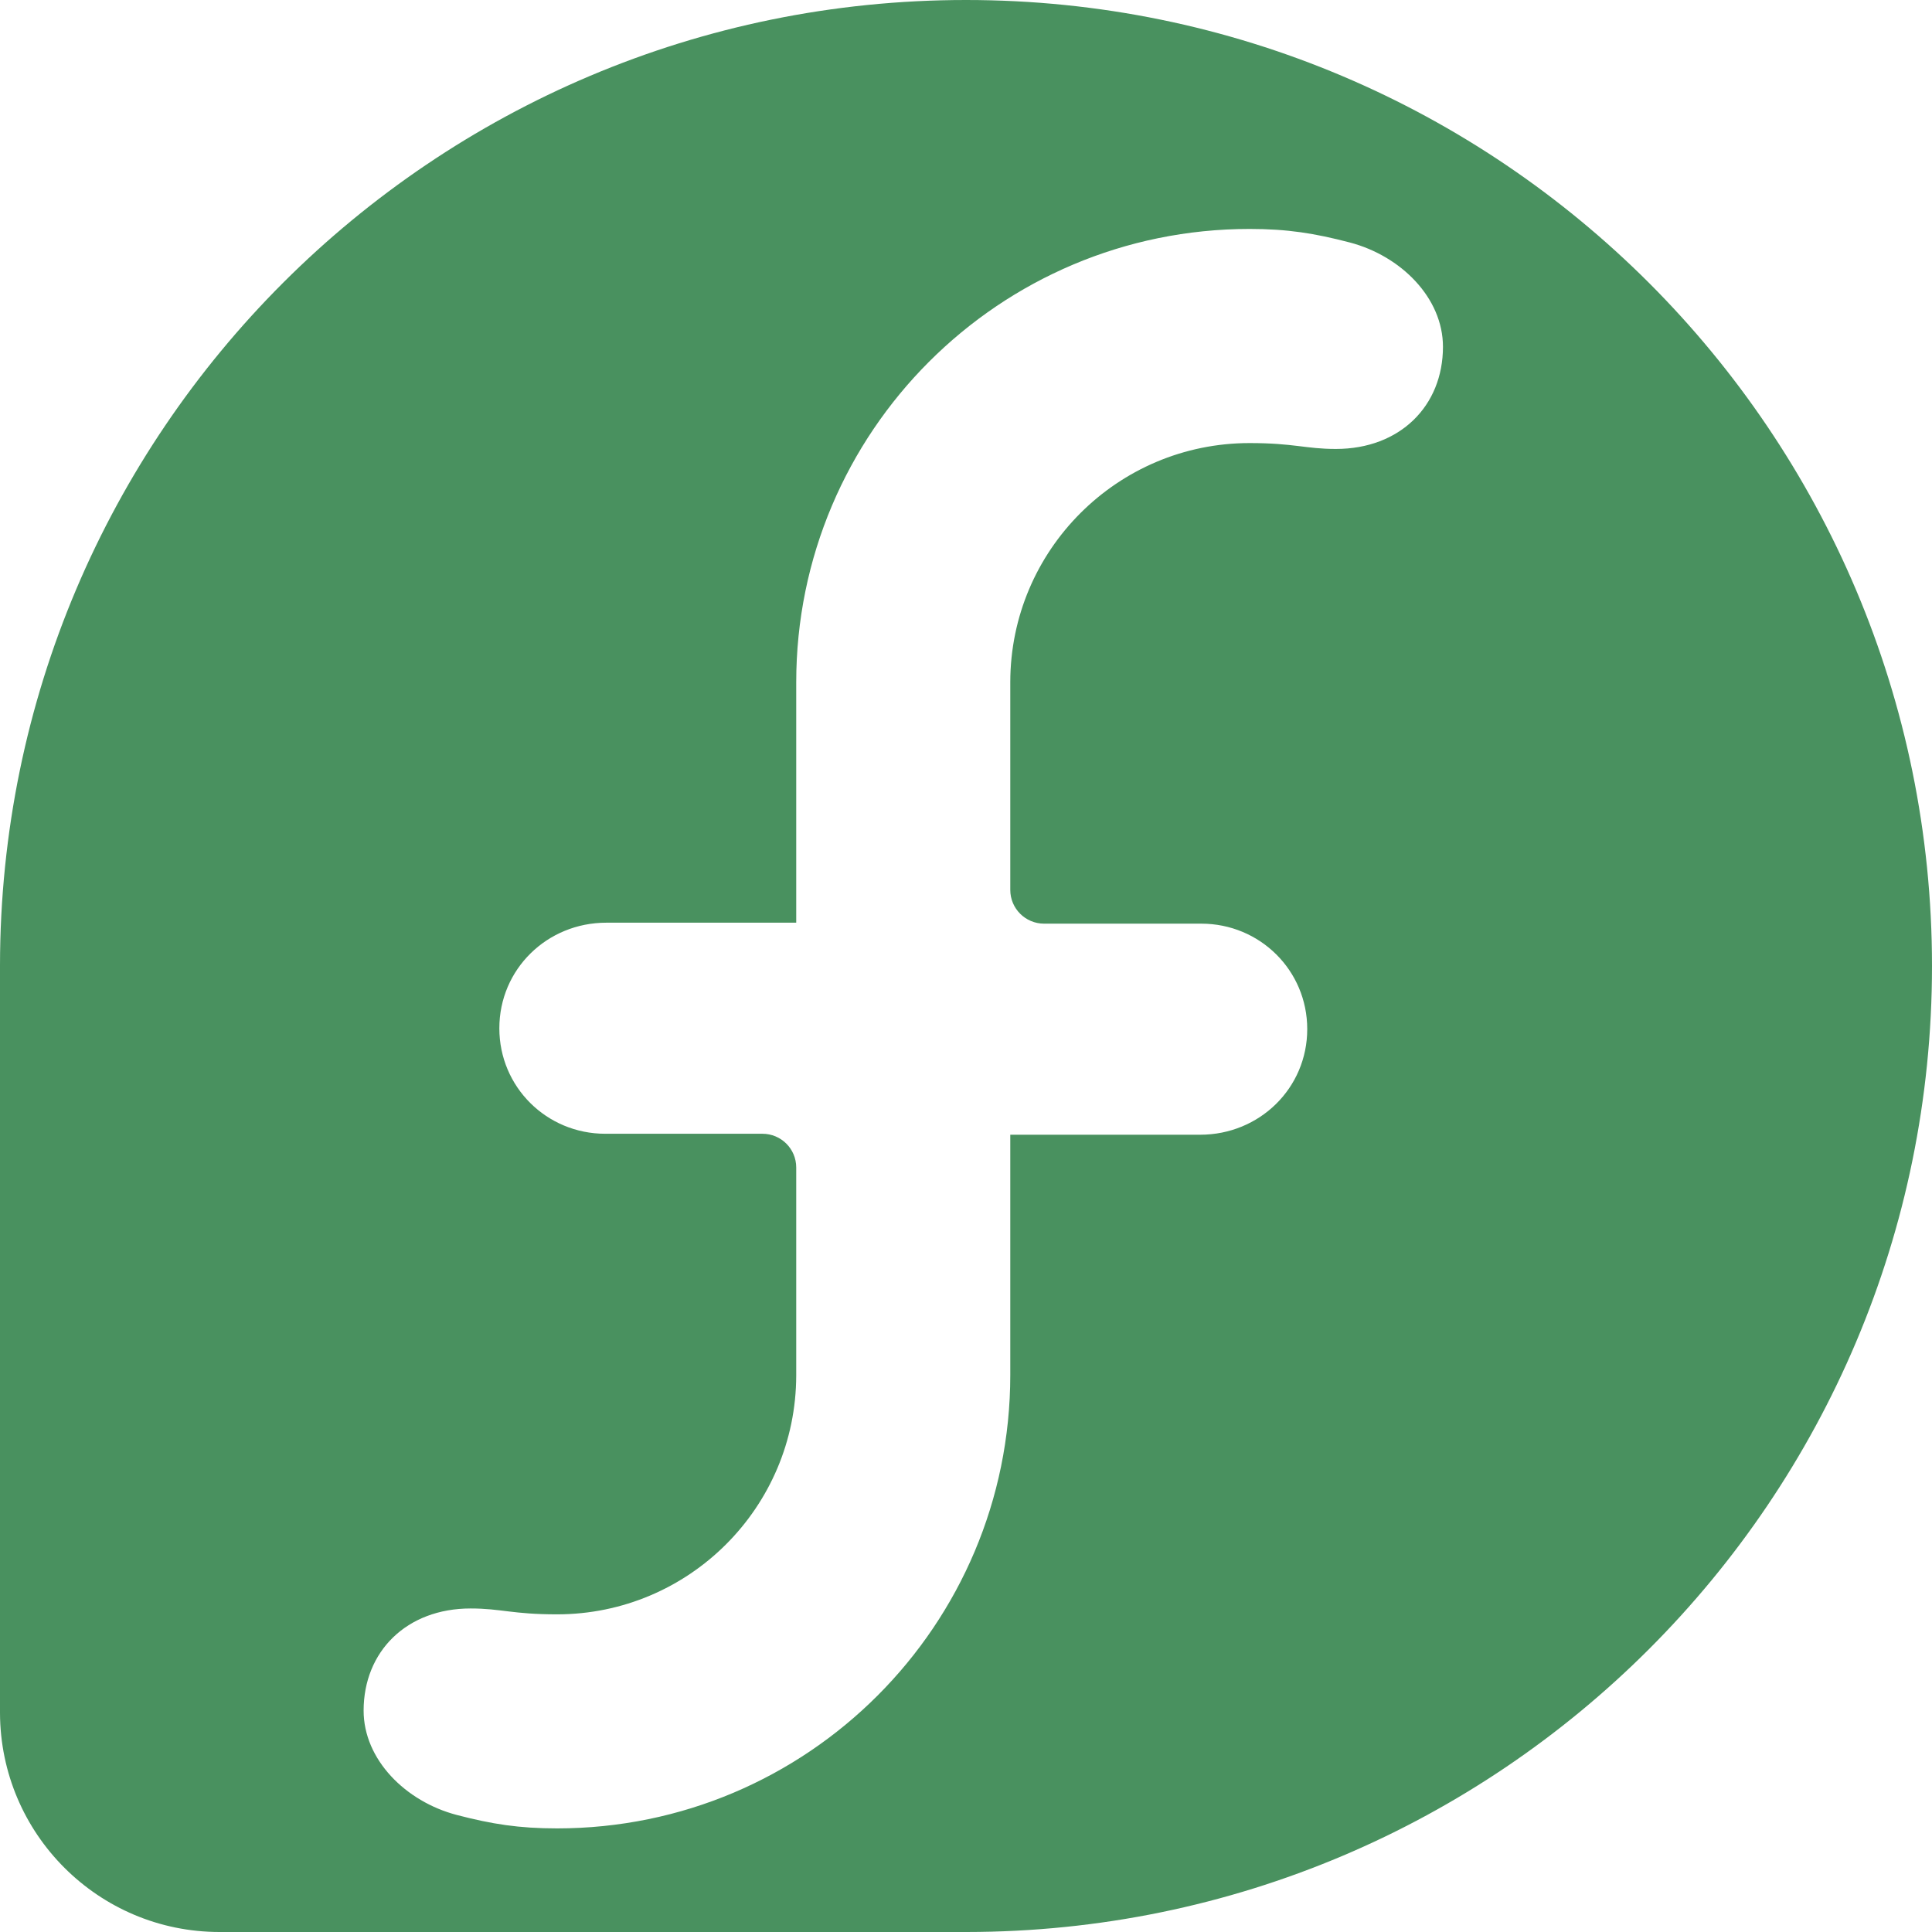
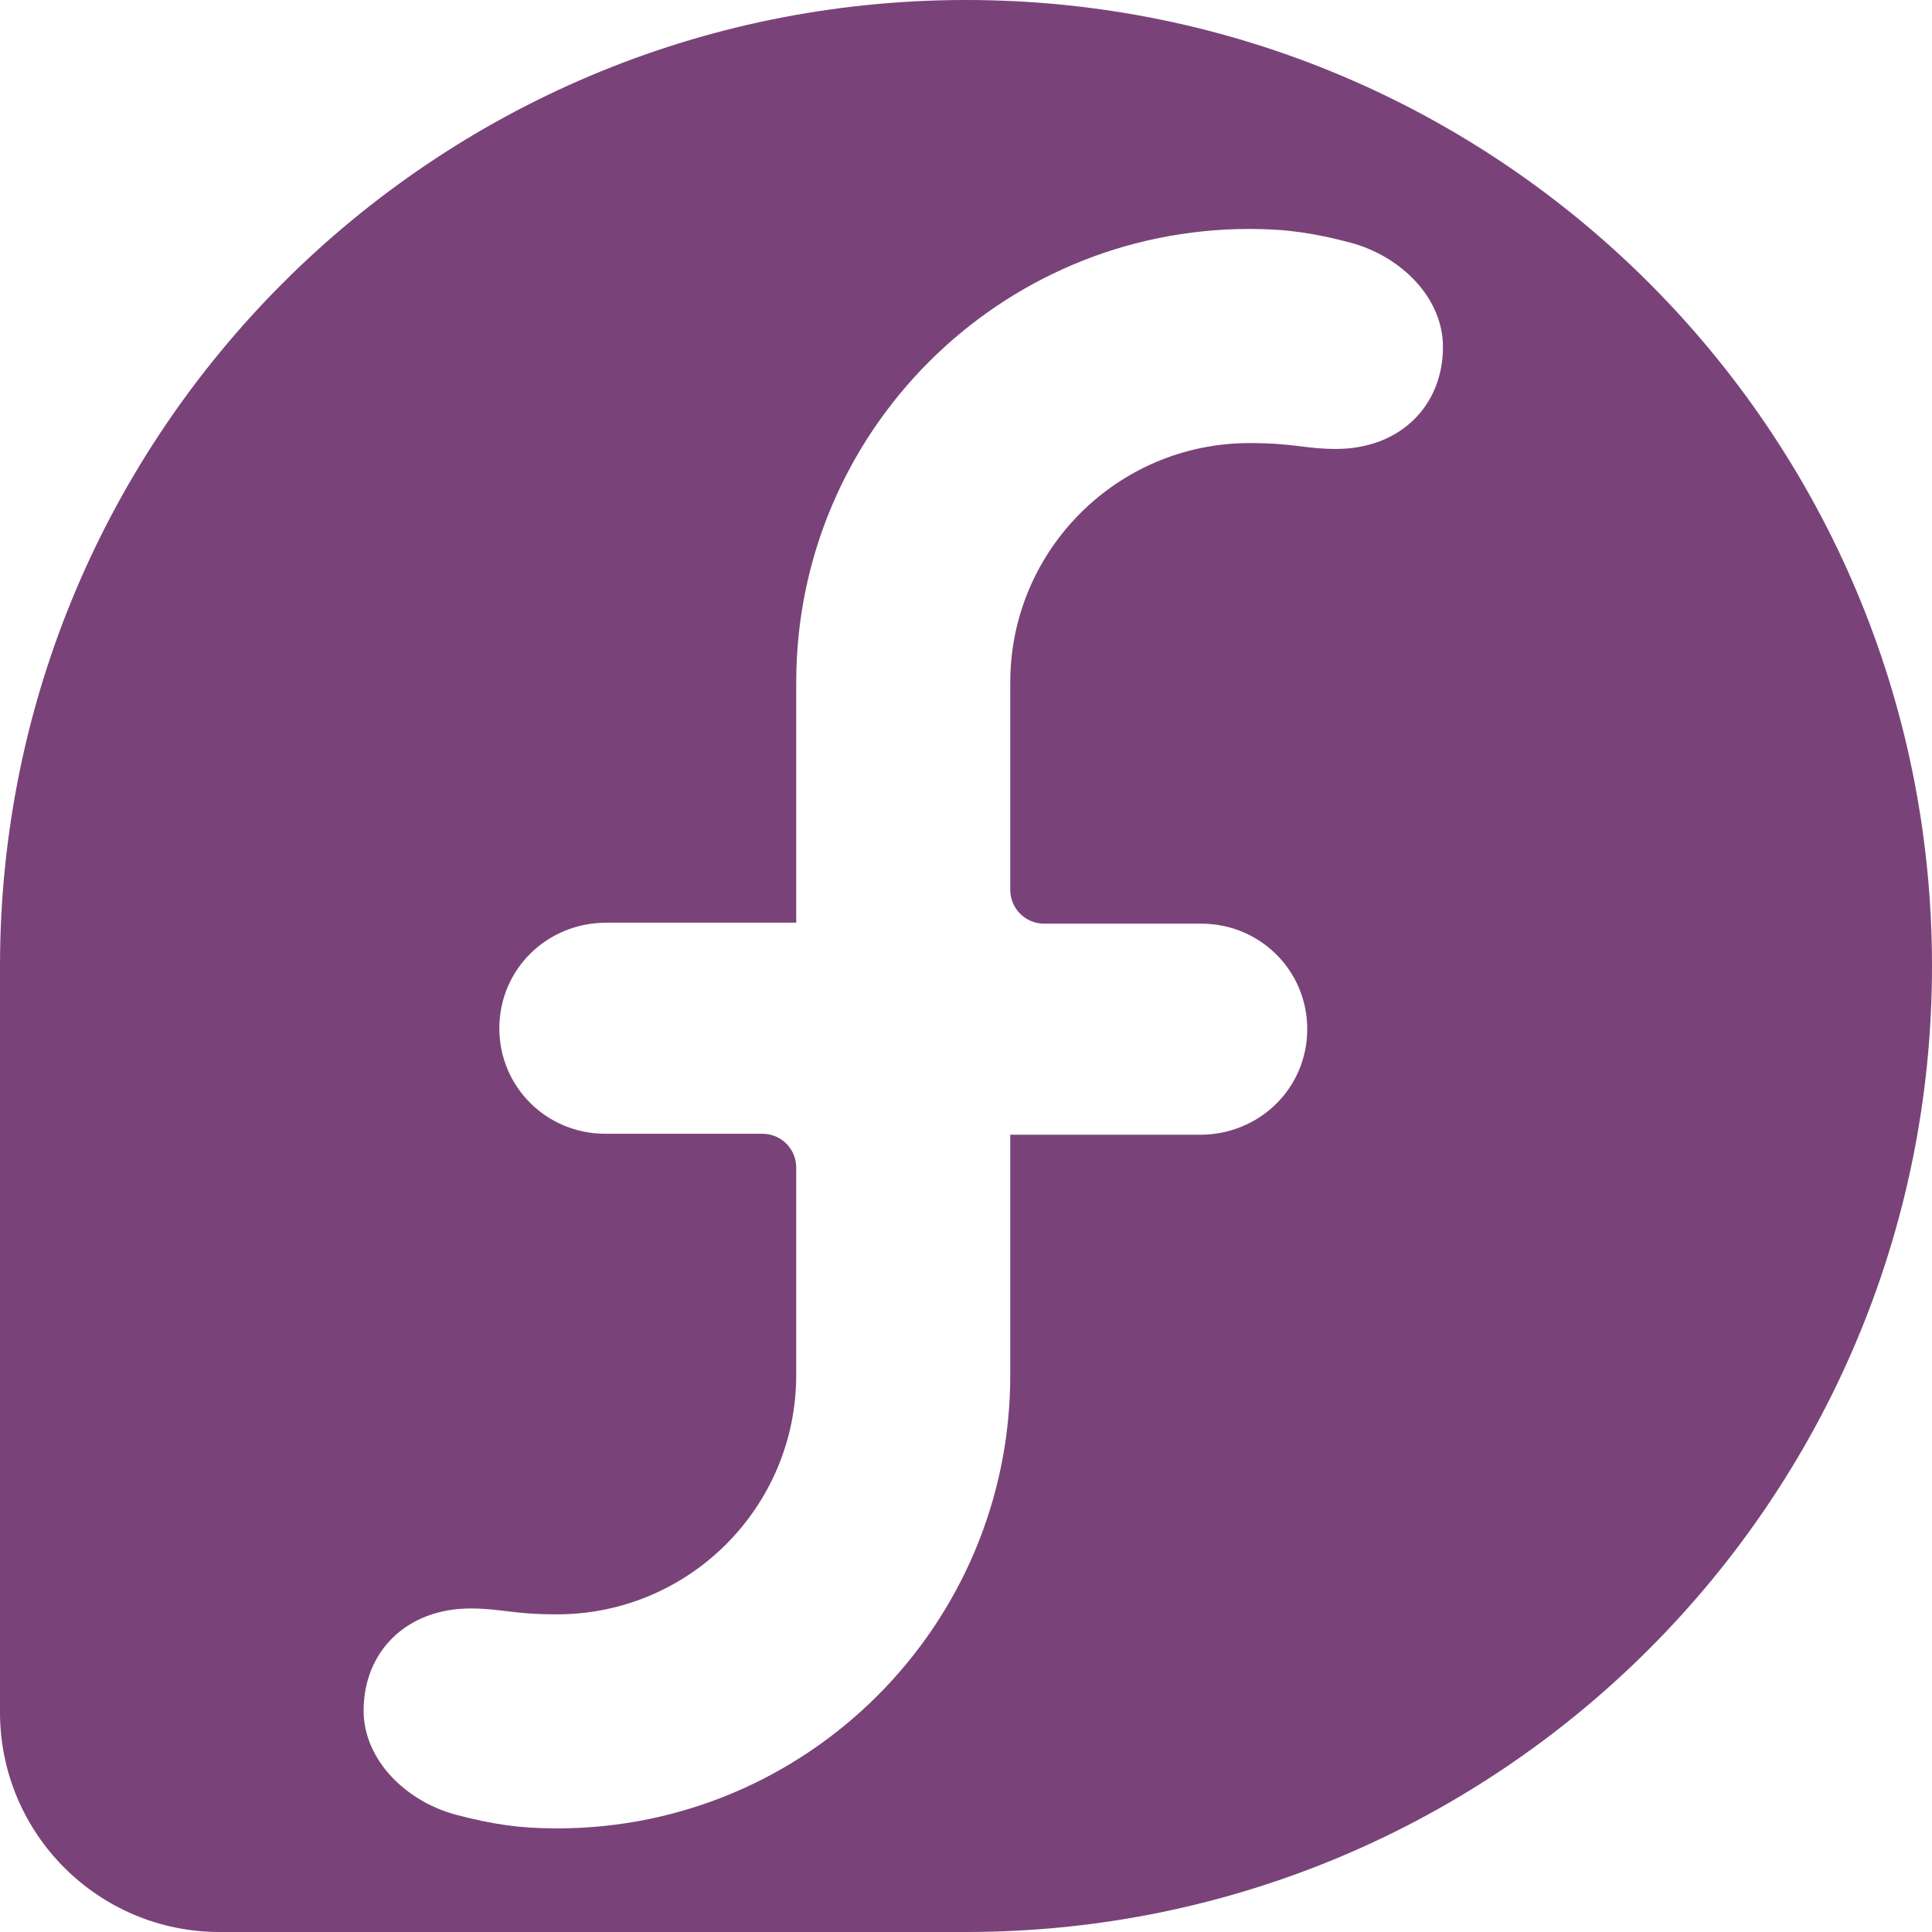
<svg xmlns="http://www.w3.org/2000/svg" viewBox="0 0 24 24" fill="#000000">
  <g id="SVGRepo_bgCarrier" stroke-width="0" />
  <g id="SVGRepo_tracerCarrier" stroke-linecap="round" stroke-linejoin="round" />
  <g id="SVGRepo_iconCarrier">
-     <path style="color:#49915F;" fill="currentColor" fill-rule="evenodd" d="M12,0 C5.375,0 0.005,5.368 0,11.992 L0,21.278 C0.004,22.782 1.223,24 2.728,24 L12.005,24 C18.63,23.997 24,18.626 24,12 C24,5.373 18.627,0 12,0 L12,0 Z M16.595,5.577 C16.216,5.577 16.078,5.504 15.523,5.504 C13.883,5.504 12.553,6.832 12.55,8.472 L12.55,11.055 C12.55,11.286 12.738,11.474 12.97,11.474 L14.923,11.474 C15.651,11.474 16.239,12.055 16.239,12.784 C16.239,13.518 15.645,14.096 14.909,14.096 L12.55,14.096 L12.55,17.081 C12.55,20.192 10.029,22.713 6.919,22.713 C6.447,22.713 6.111,22.66 5.674,22.546 C5.037,22.379 4.517,21.857 4.517,21.25 C4.517,20.516 5.05,19.981 5.846,19.981 C6.225,19.981 6.363,20.054 6.919,20.054 C8.558,20.054 9.888,18.726 9.891,17.086 L9.891,14.503 C9.891,14.271 9.703,14.084 9.471,14.084 L7.518,14.084 C6.791,14.084 6.203,13.503 6.203,12.774 C6.203,12.039 6.797,11.462 7.532,11.462 L9.891,11.462 L9.891,8.476 C9.891,5.366 12.413,2.844 15.523,2.844 C15.995,2.844 16.33,2.898 16.767,3.012 C17.404,3.179 17.925,3.701 17.925,4.308 C17.925,5.042 17.392,5.577 16.595,5.577 L16.595,5.577 Z" />
+     <path style="color:#794379;" fill="currentColor" fill-rule="evenodd" d="M12,0 C5.375,0 0.005,5.368 0,11.992 L0,21.278 C0.004,22.782 1.223,24 2.728,24 L12.005,24 C18.63,23.997 24,18.626 24,12 C24,5.373 18.627,0 12,0 L12,0 Z M16.595,5.577 C16.216,5.577 16.078,5.504 15.523,5.504 C13.883,5.504 12.553,6.832 12.55,8.472 L12.55,11.055 C12.55,11.286 12.738,11.474 12.97,11.474 L14.923,11.474 C15.651,11.474 16.239,12.055 16.239,12.784 C16.239,13.518 15.645,14.096 14.909,14.096 L12.55,14.096 L12.55,17.081 C12.55,20.192 10.029,22.713 6.919,22.713 C6.447,22.713 6.111,22.66 5.674,22.546 C5.037,22.379 4.517,21.857 4.517,21.25 C4.517,20.516 5.05,19.981 5.846,19.981 C6.225,19.981 6.363,20.054 6.919,20.054 C8.558,20.054 9.888,18.726 9.891,17.086 L9.891,14.503 C9.891,14.271 9.703,14.084 9.471,14.084 L7.518,14.084 C6.791,14.084 6.203,13.503 6.203,12.774 C6.203,12.039 6.797,11.462 7.532,11.462 L9.891,11.462 L9.891,8.476 C9.891,5.366 12.413,2.844 15.523,2.844 C15.995,2.844 16.33,2.898 16.767,3.012 C17.404,3.179 17.925,3.701 17.925,4.308 C17.925,5.042 17.392,5.577 16.595,5.577 L16.595,5.577 Z" />
  </g>
</svg>
